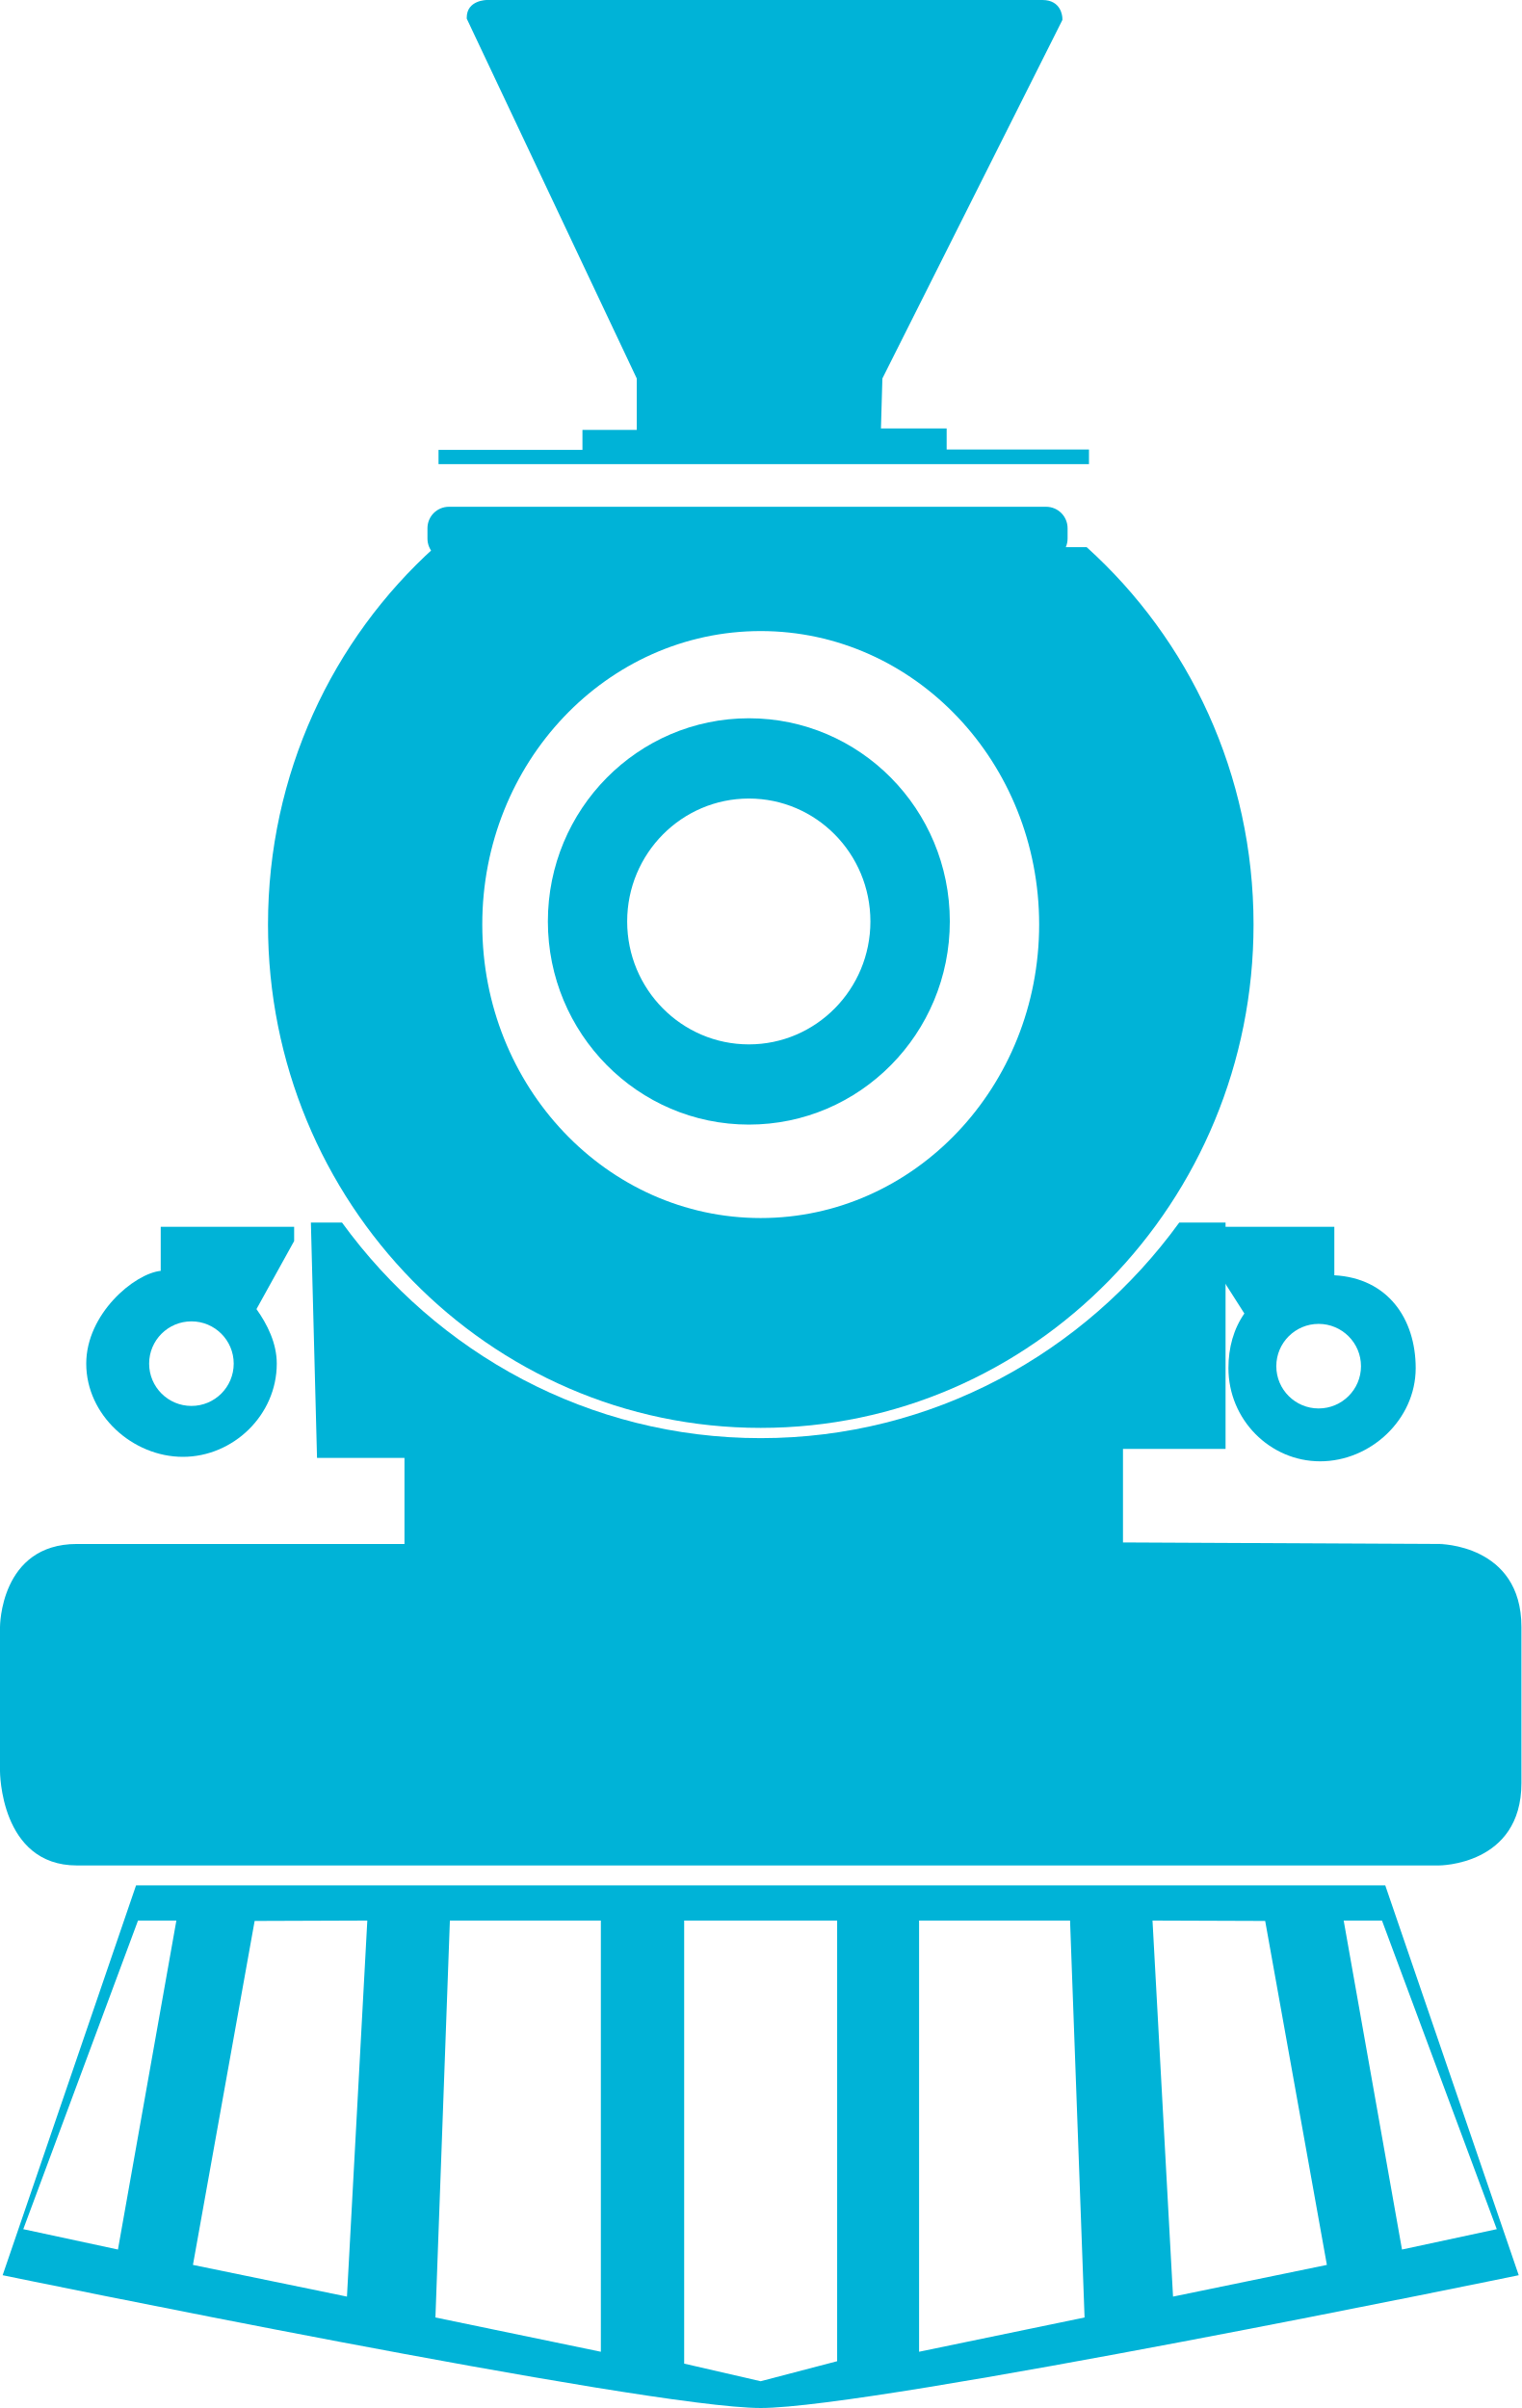
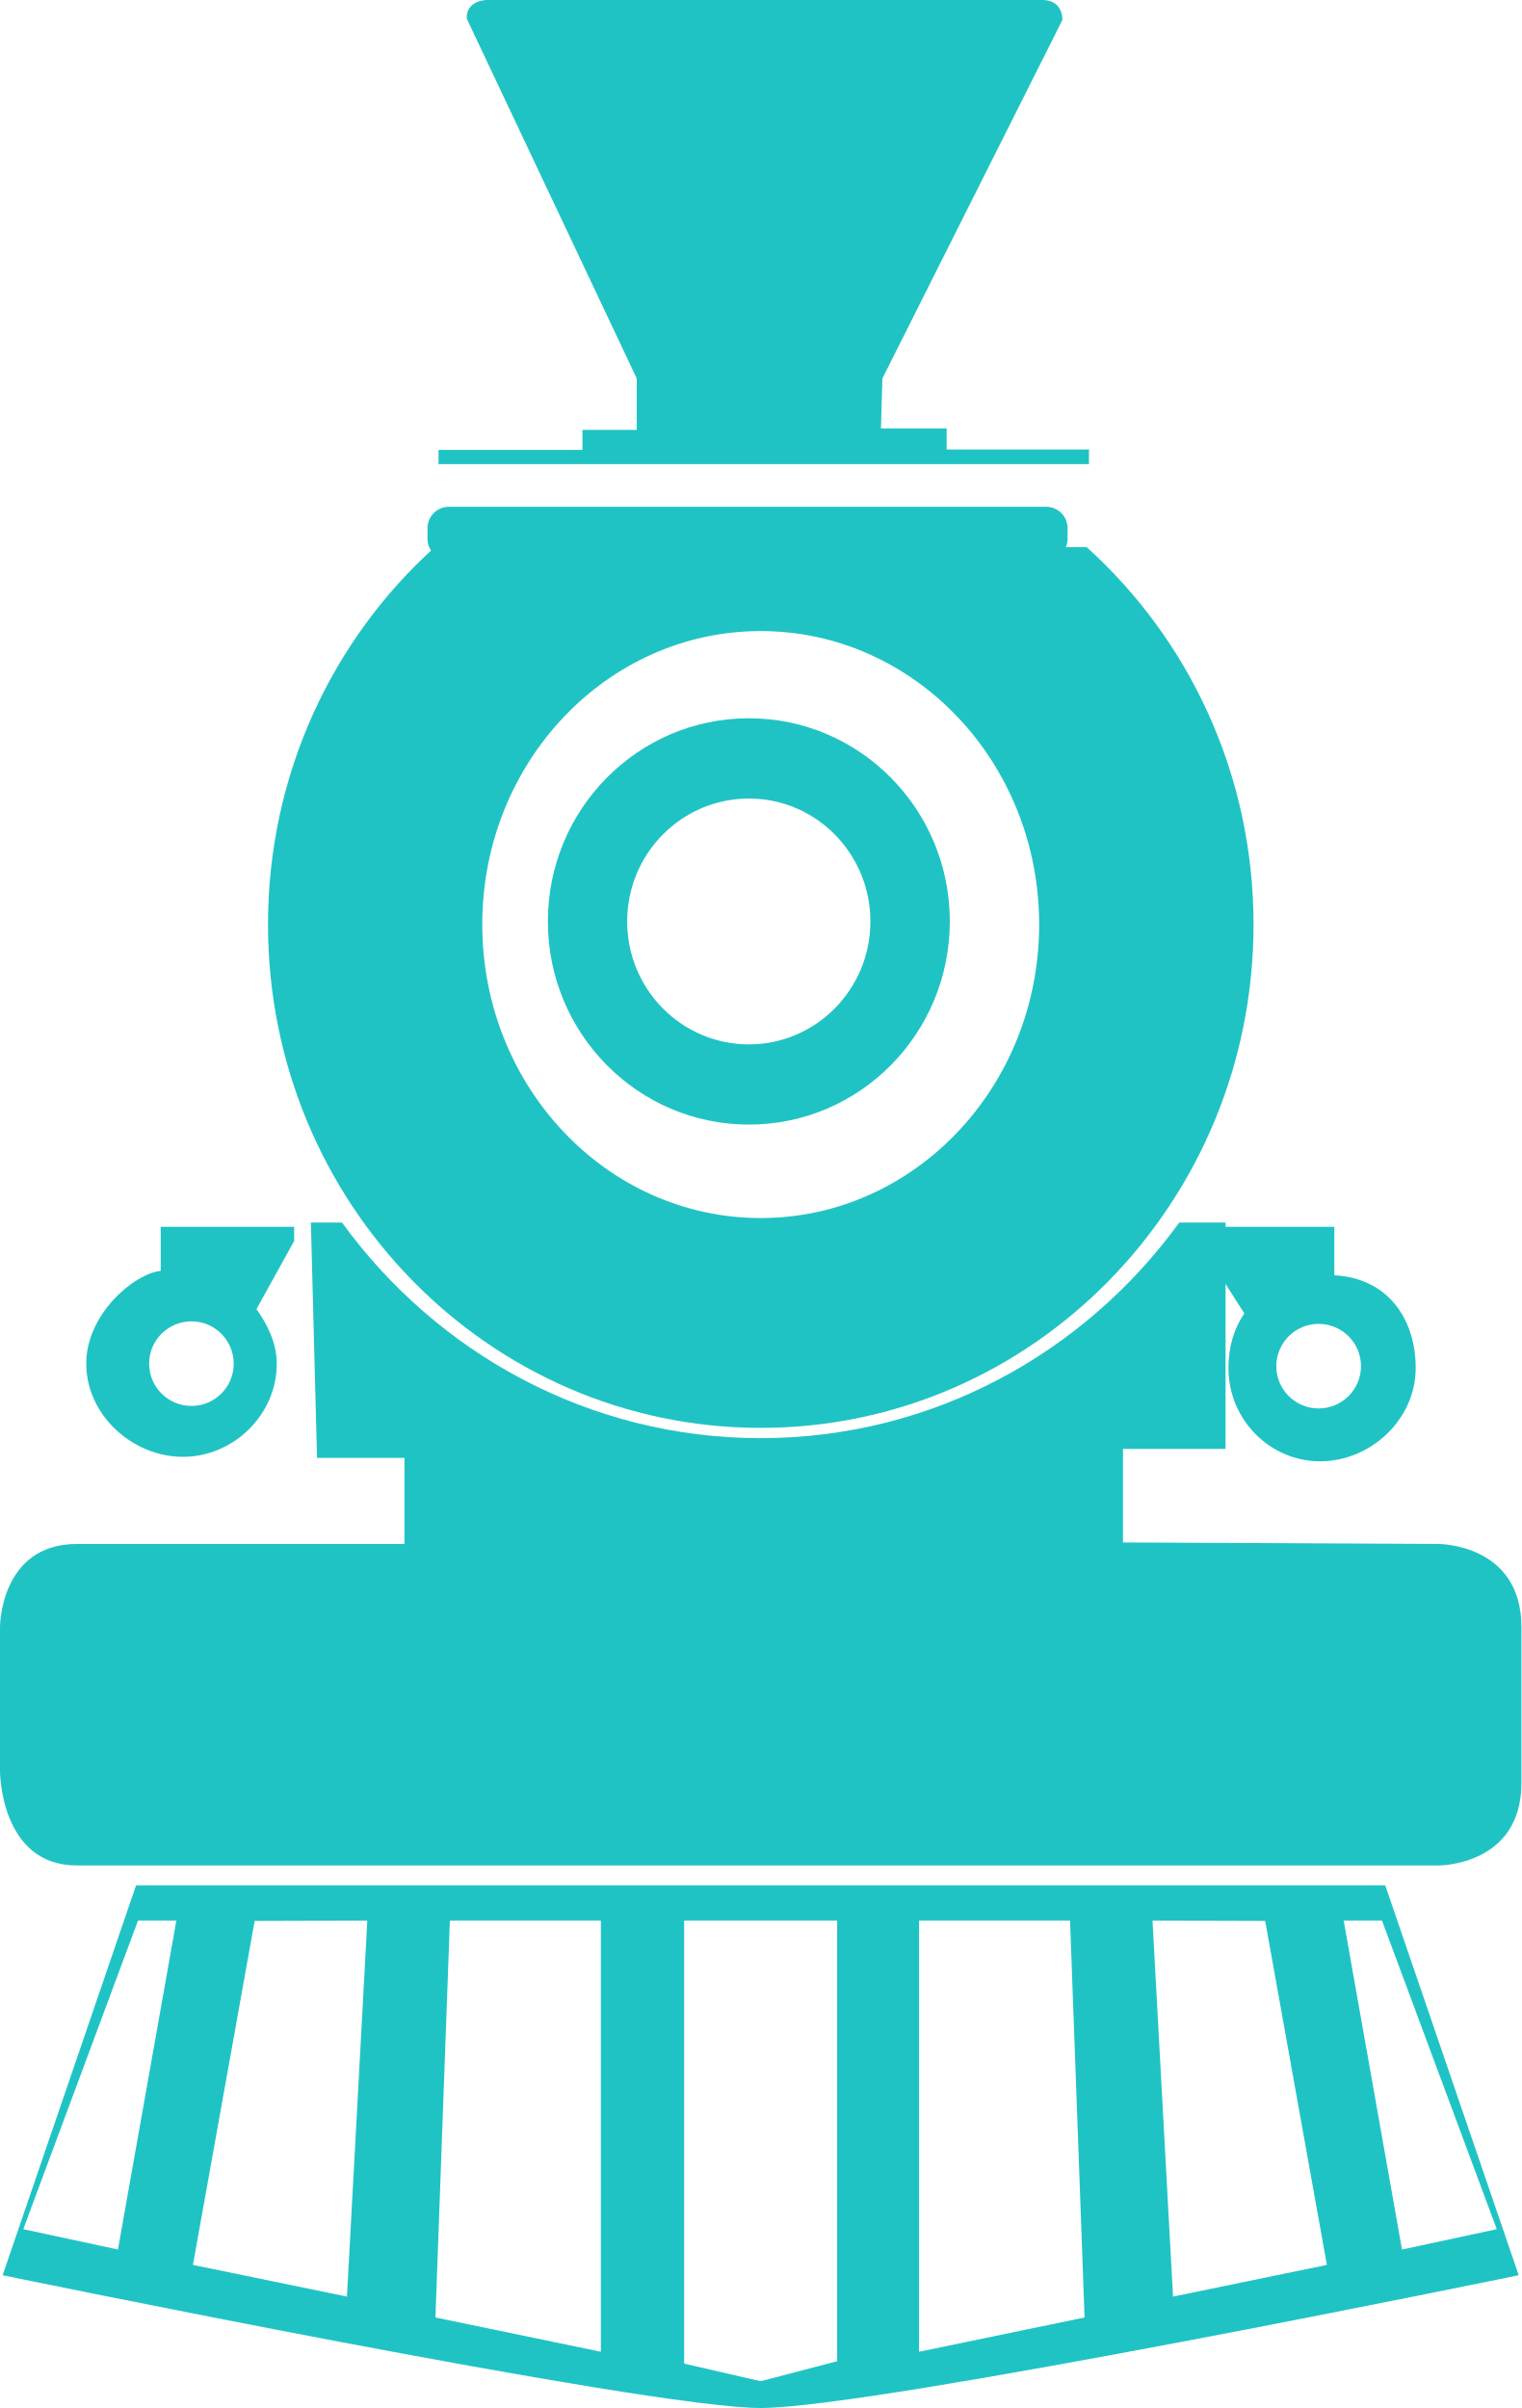
<svg xmlns="http://www.w3.org/2000/svg" xmlns:xlink="http://www.w3.org/1999/xlink" version="1.1" id="Layer_1" x="0px" y="0px" width="26.534px" height="42px" viewBox="0 0 26.534 42" enable-background="new 0 0 26.534 42" xml:space="preserve">
  <g>
    <g>
      <defs>
        <rect id="SVGID_15_" width="26.534" height="42" />
      </defs>
      <clipPath id="SVGID_2_">
        <use xlink:href="#SVGID_15_" overflow="visible" />
      </clipPath>
-       <path clip-path="url(#SVGID_2_)" fill="#00B3D7" d="M16.029,33.498h2.633l0.253,6.923l-2.886,0.598V33.498z M20.1,33.498    l1.965,0.007l1.076,5.999l-2.683,0.553L20.1,33.498z M23.434,33.498h0.668l2.002,5.383l-1.653,0.355L23.434,33.498z     M10.479,41.019l-2.885-0.598l0.252-6.923h2.633V41.019z M6.051,40.057l-2.686-0.553l1.076-5.999l1.965-0.007L6.051,40.057z     M2.057,39.236l-1.651-0.355l2.001-5.383h0.669L2.057,39.236z M14.6,41.184l-1.334,0.349l-1.334-0.307v-7.728H14.6V41.184z     M24.159,32.884H2.373l-2.327,6.8c0,0,11.216,2.316,13.222,2.316c2.004,0,13.219-2.316,13.219-2.316L24.159,32.884z" />
-       <path clip-path="url(#SVGID_2_)" fill="#00B3D7" d="M13.267,11.007c2.681,0,4.856,2.291,4.856,5.118    c0,2.828-2.176,5.12-4.856,5.12c-2.683,0-4.856-2.292-4.856-5.12C8.41,13.298,10.584,11.007,13.267,11.007 M13.267,24.905    c4.745,0,8.595-3.932,8.595-8.78c0-2.621-1.127-4.974-2.91-6.581H7.582c-1.783,1.607-2.908,3.96-2.908,6.581    C4.674,20.974,8.521,24.905,13.267,24.905" />
-       <path clip-path="url(#SVGID_2_)" fill="#00B3D7" d="M25.096,26.93l-5.511-0.027v-1.631h1.789v-3.948h-0.808    c-1.653,2.279-4.308,3.76-7.299,3.76c-2.992,0-5.646-1.48-7.302-3.76H5.422l0.107,4.104h1.525v1.502H2.706H1.341    C-0.001,26.93,0,28.378,0,28.378v1.042v1.473c0,0-0.001,1.644,1.341,1.644h23.755c0,0,1.438,0.003,1.438-1.438v-2.722    C26.533,26.93,25.096,26.93,25.096,26.93" />
-       <path clip-path="url(#SVGID_2_)" fill="#00B3D7" d="M13.061,18.216c-1.172,0-2.123-0.96-2.123-2.144s0.951-2.144,2.123-2.144    c1.17,0,2.119,0.959,2.119,2.144C15.18,17.256,14.23,18.216,13.061,18.216 M13.061,12.528c-1.937,0-3.506,1.587-3.506,3.543    c0,1.957,1.569,3.544,3.506,3.544c1.936,0,3.504-1.587,3.504-3.544S14.996,12.528,13.061,12.528" />
-       <path clip-path="url(#SVGID_2_)" fill="#00B3D7" d="M3.339,24.522c-0.408,0-0.738-0.33-0.738-0.738    c0-0.407,0.33-0.737,0.738-0.737c0.407,0,0.737,0.33,0.737,0.737C4.076,24.192,3.746,24.522,3.339,24.522 M5.129,21.398H2.803    v0.768c-0.465,0.049-1.299,0.754-1.299,1.618c0,0.898,0.809,1.626,1.686,1.626s1.637-0.728,1.637-1.626    c0-0.355-0.164-0.684-0.354-0.951l0.657-1.187V21.398z" />
-       <path clip-path="url(#SVGID_2_)" fill="#00B3D7" d="M22.997,24.566c-0.407,0-0.738-0.33-0.738-0.737    c0-0.408,0.331-0.738,0.738-0.738s0.739,0.33,0.739,0.738C23.736,24.236,23.404,24.566,22.997,24.566 M23.271,22.243v-0.129    v-0.716h-2.326v0.325l0.757,1.187c-0.188,0.269-0.278,0.597-0.278,0.952c0,0.899,0.723,1.626,1.6,1.626s1.666-0.727,1.666-1.626    C24.689,22.998,24.201,22.293,23.271,22.243" />
+       <path clip-path="url(#SVGID_2_)" fill="#20c3c4" d="M16.029,33.498h2.633l0.253,6.923l-2.886,0.598V33.498z M20.1,33.498    l1.965,0.007l1.076,5.999l-2.683,0.553L20.1,33.498z M23.434,33.498h0.668l2.002,5.383l-1.653,0.355L23.434,33.498z     M10.479,41.019l-2.885-0.598l0.252-6.923h2.633V41.019z M6.051,40.057l-2.686-0.553l1.076-5.999l1.965-0.007L6.051,40.057z     M2.057,39.236l-1.651-0.355l2.001-5.383h0.669L2.057,39.236z M14.6,41.184l-1.334,0.349l-1.334-0.307v-7.728H14.6V41.184z     M24.159,32.884H2.373l-2.327,6.8c0,0,11.216,2.316,13.222,2.316c2.004,0,13.219-2.316,13.219-2.316L24.159,32.884z" />
+       <path clip-path="url(#SVGID_2_)" fill="#20c3c4" d="M13.267,11.007c2.681,0,4.856,2.291,4.856,5.118    c0,2.828-2.176,5.12-4.856,5.12c-2.683,0-4.856-2.292-4.856-5.12C8.41,13.298,10.584,11.007,13.267,11.007 M13.267,24.905    c4.745,0,8.595-3.932,8.595-8.78c0-2.621-1.127-4.974-2.91-6.581H7.582c-1.783,1.607-2.908,3.96-2.908,6.581    C4.674,20.974,8.521,24.905,13.267,24.905" />
+       <path clip-path="url(#SVGID_2_)" fill="#20c3c4" d="M25.096,26.93l-5.511-0.027v-1.631h1.789v-3.948h-0.808    c-1.653,2.279-4.308,3.76-7.299,3.76c-2.992,0-5.646-1.48-7.302-3.76H5.422l0.107,4.104h1.525v1.502H2.706H1.341    C-0.001,26.93,0,28.378,0,28.378v1.042v1.473c0,0-0.001,1.644,1.341,1.644h23.755c0,0,1.438,0.003,1.438-1.438v-2.722    C26.533,26.93,25.096,26.93,25.096,26.93" />
+       <path clip-path="url(#SVGID_2_)" fill="#20c3c4" d="M13.061,18.216c-1.172,0-2.123-0.96-2.123-2.144s0.951-2.144,2.123-2.144    c1.17,0,2.119,0.959,2.119,2.144C15.18,17.256,14.23,18.216,13.061,18.216 M13.061,12.528c-1.937,0-3.506,1.587-3.506,3.543    c0,1.957,1.569,3.544,3.506,3.544c1.936,0,3.504-1.587,3.504-3.544S14.996,12.528,13.061,12.528" />
+       <path clip-path="url(#SVGID_2_)" fill="#20c3c4" d="M3.339,24.522c-0.408,0-0.738-0.33-0.738-0.738    c0-0.407,0.33-0.737,0.738-0.737c0.407,0,0.737,0.33,0.737,0.737C4.076,24.192,3.746,24.522,3.339,24.522 M5.129,21.398H2.803    v0.768c-0.465,0.049-1.299,0.754-1.299,1.618c0,0.898,0.809,1.626,1.686,1.626s1.637-0.728,1.637-1.626    c0-0.355-0.164-0.684-0.354-0.951l0.657-1.187V21.398z" />
+       <path clip-path="url(#SVGID_2_)" fill="#20c3c4" d="M22.997,24.566c-0.407,0-0.738-0.33-0.738-0.737    c0-0.408,0.331-0.738,0.738-0.738s0.739,0.33,0.739,0.738C23.736,24.236,23.404,24.566,22.997,24.566 M23.271,22.243v-0.129    v-0.716h-2.326v0.325l0.757,1.187c-0.188,0.269-0.278,0.597-0.278,0.952c0,0.899,0.723,1.626,1.6,1.626s1.666-0.727,1.666-1.626    C24.689,22.998,24.201,22.293,23.271,22.243" />
    </g>
-     <polygon fill="#00B3D7" points="4.583,22.28 4.617,22.28 4.617,22.181  " />
+     <polygon fill="#20c3c4" points="4.583,22.28 4.617,22.28 4.617,22.181  " />
    <g>
      <defs>
        <rect id="SVGID_17_" width="26.534" height="42" />
      </defs>
      <clipPath id="SVGID_4_">
        <use xlink:href="#SVGID_17_" overflow="visible" />
      </clipPath>
-       <path clip-path="url(#SVGID_4_)" fill="#00B3D7" d="M16.51,7.84V7.473h-1.146l0.025-0.872l3.139-6.252V0.316    C18.527,0.283,18.507,0,18.18,0H8.49c0,0-0.35,0-0.35,0.308v0.017l2.965,6.276v0.897h-0.947v0.349h-2.51v0.248h11.344V7.84H16.51z    " />
-       <path clip-path="url(#SVGID_4_)" fill="#00B3D7" d="M18.619,9.214c0-0.208-0.168-0.375-0.375-0.375H7.83    c-0.208,0-0.375,0.167-0.375,0.375v0.18c0,0.207,0.167,0.375,0.375,0.375h10.414c0.207,0,0.375-0.168,0.375-0.376V9.214z" />
+       <path clip-path="url(#SVGID_4_)" fill="#20c3c4" d="M16.51,7.84V7.473h-1.146l0.025-0.872l3.139-6.252V0.316    C18.527,0.283,18.507,0,18.18,0H8.49c0,0-0.35,0-0.35,0.308v0.017l2.965,6.276v0.897h-0.947v0.349h-2.51v0.248h11.344V7.84H16.51z    " />
+       <path clip-path="url(#SVGID_4_)" fill="#20c3c4" d="M18.619,9.214c0-0.208-0.168-0.375-0.375-0.375H7.83    c-0.208,0-0.375,0.167-0.375,0.375v0.18c0,0.207,0.167,0.375,0.375,0.375h10.414c0.207,0,0.375-0.168,0.375-0.376V9.214z" />
    </g>
  </g>
</svg>
